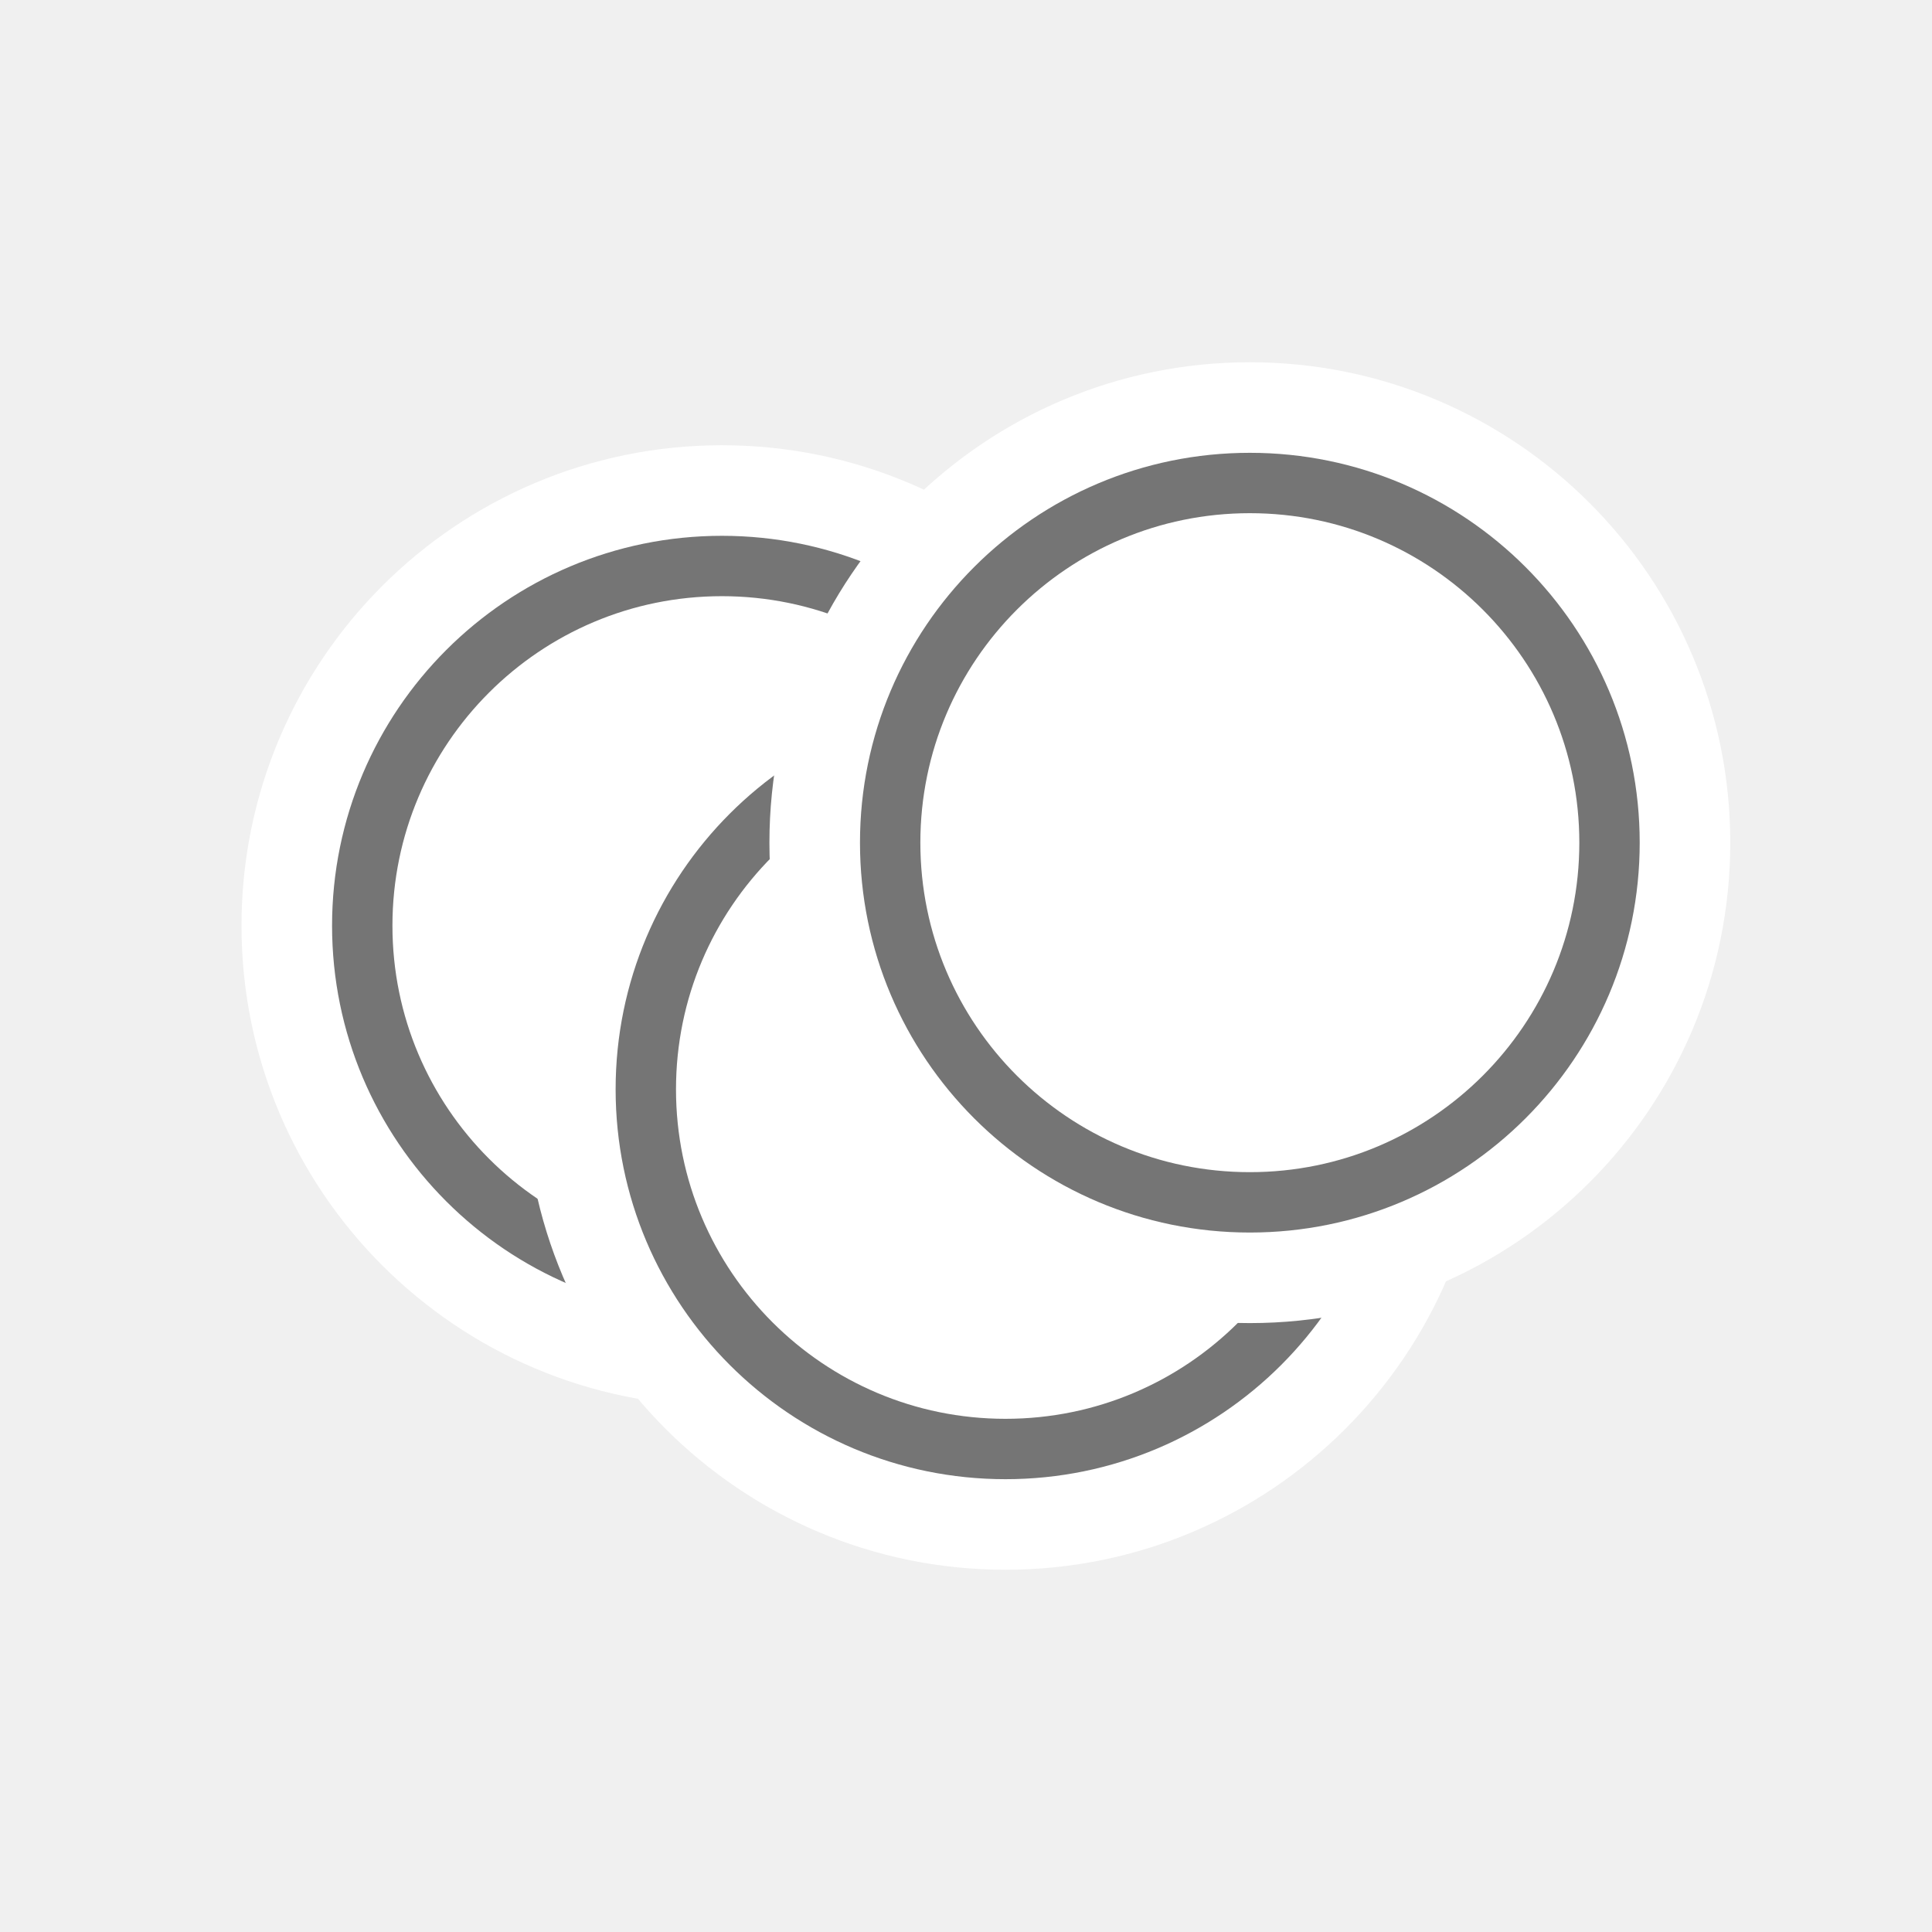
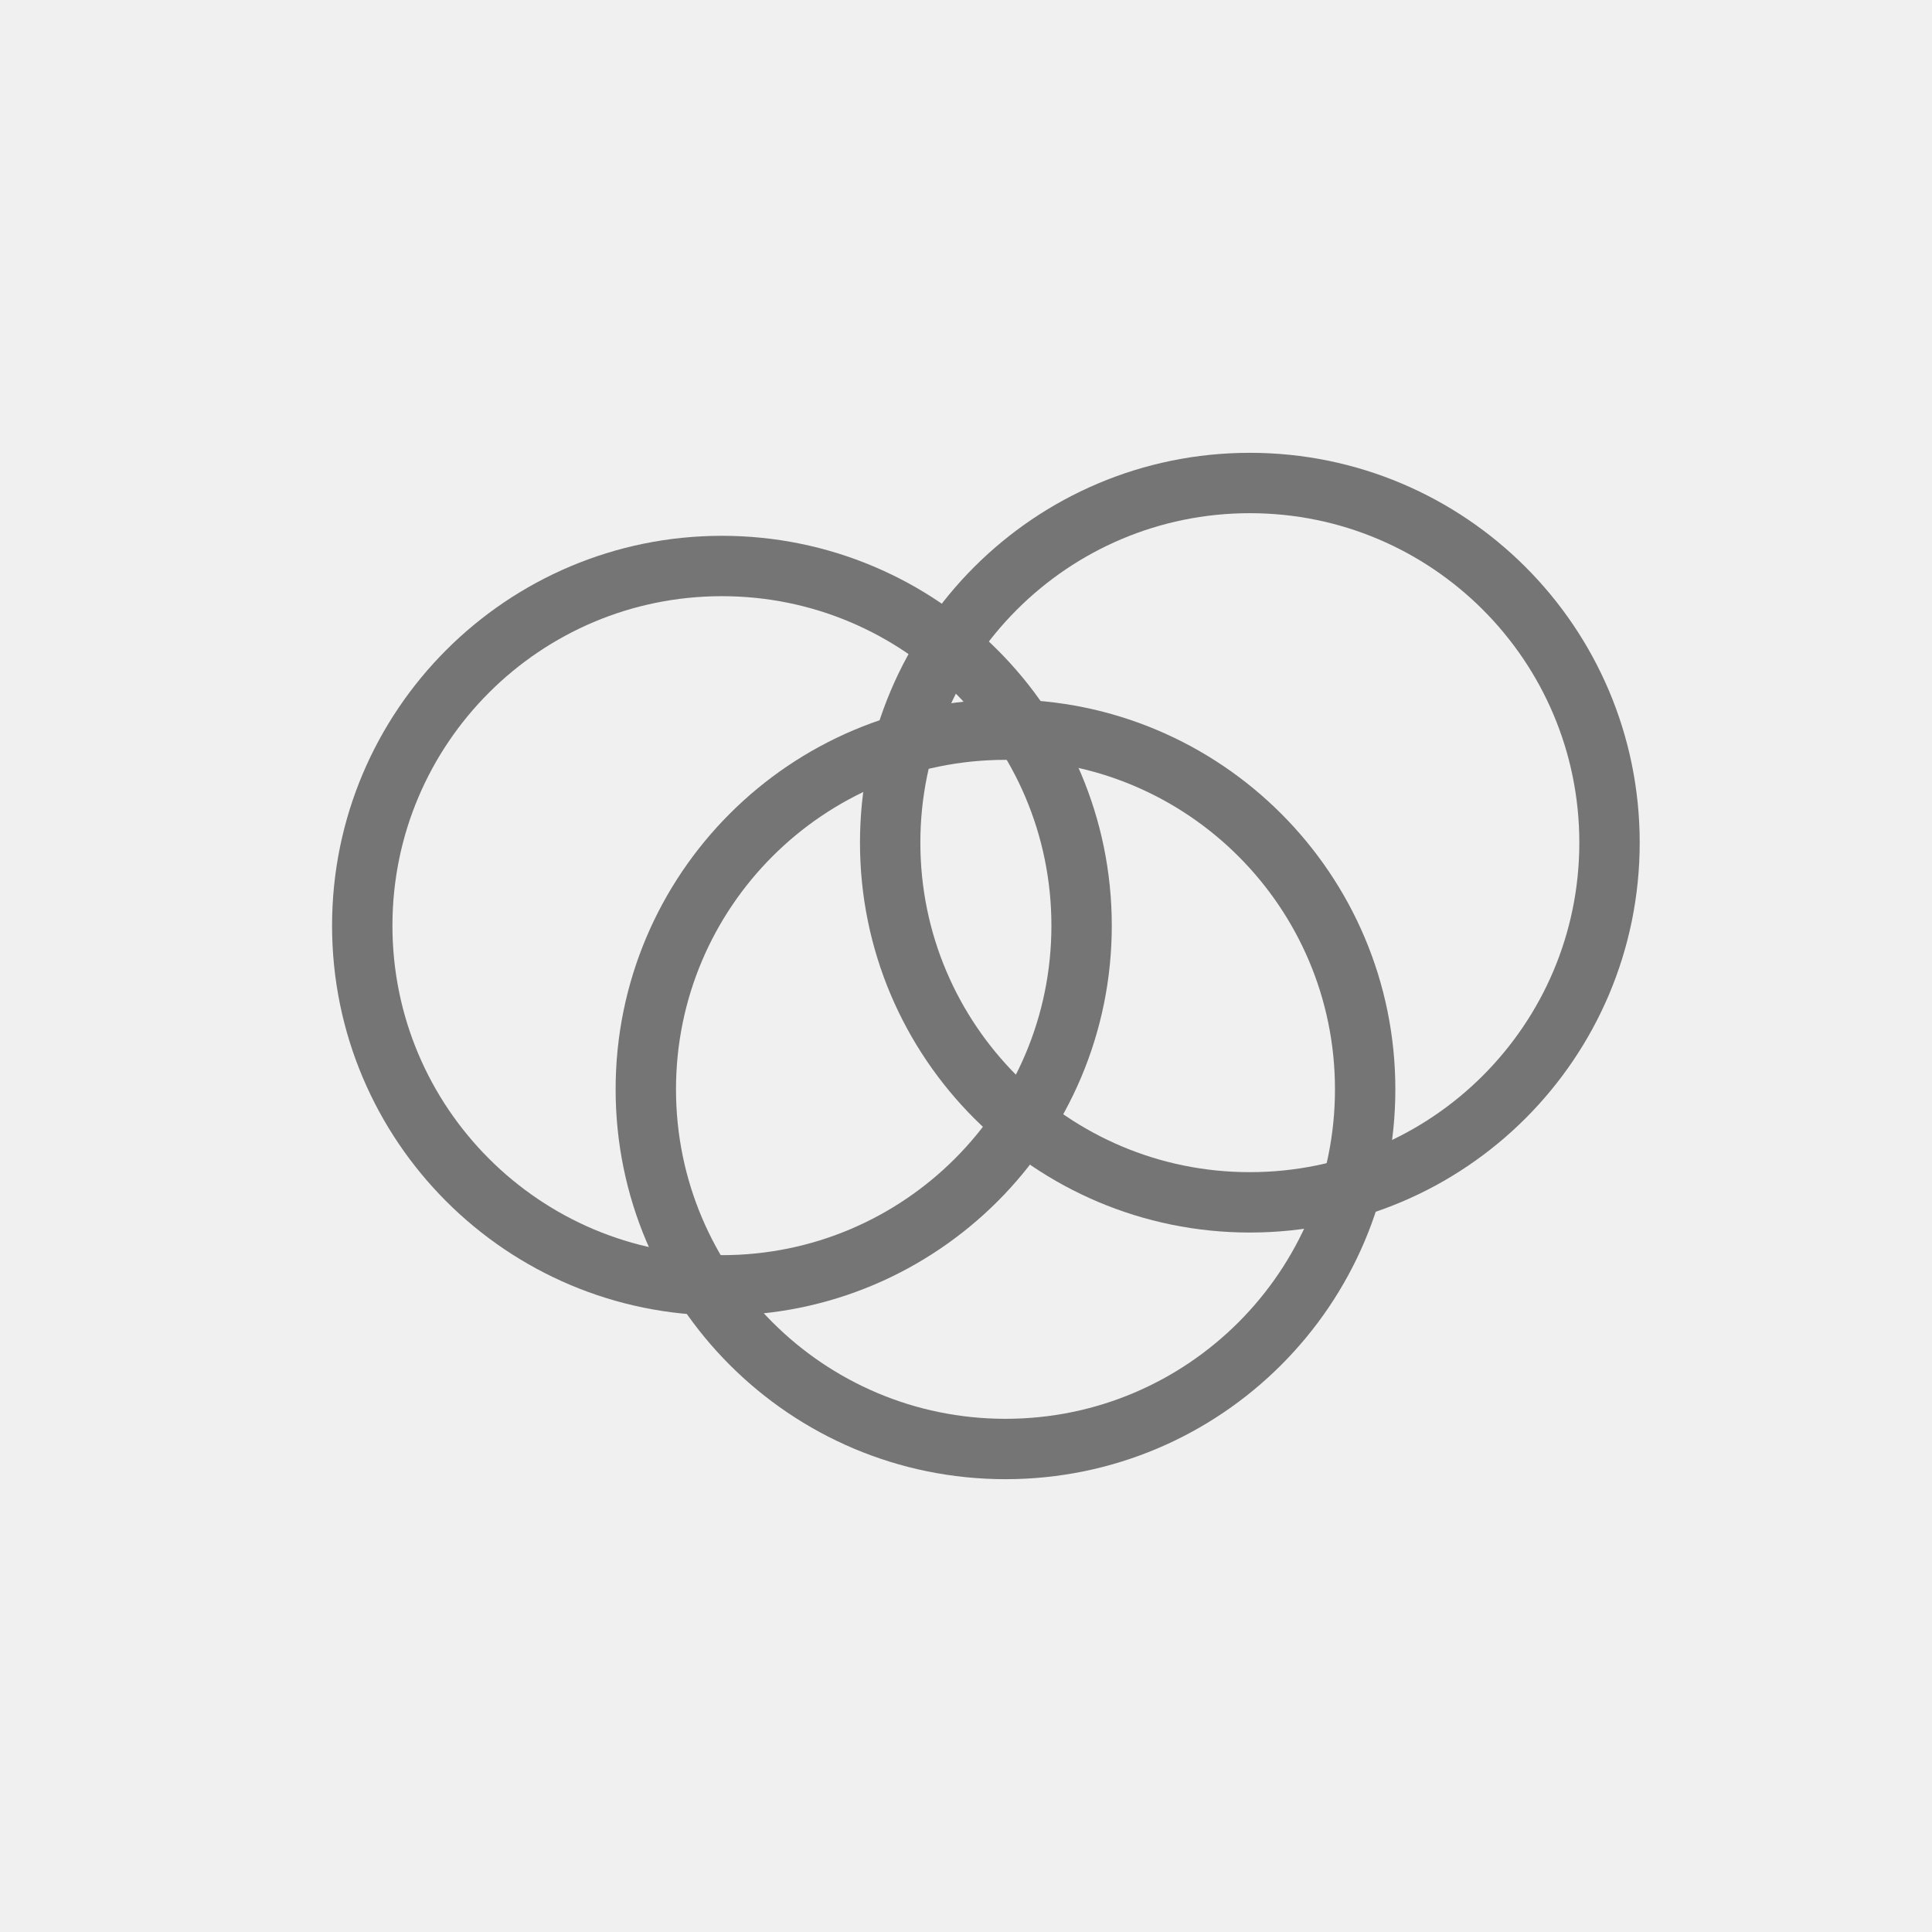
<svg xmlns="http://www.w3.org/2000/svg" width="48" height="48" viewBox="0 0 48 48" fill="none">
-   <circle cx="17.936" cy="22.998" r="10.436" stroke="white" stroke-width="3" stroke-linecap="round" />
-   <circle cx="17.936" cy="22.998" r="8.936" fill="white" stroke="#757575" stroke-width="1.5" stroke-linecap="round" />
-   <circle cx="24.981" cy="27.064" r="10.436" stroke="white" stroke-width="3" stroke-linecap="round" />
-   <circle cx="24.981" cy="27.064" r="8.936" fill="white" stroke="#757575" stroke-width="1.5" stroke-linecap="round" />
-   <circle cx="31.052" cy="20.936" r="10.436" stroke="white" stroke-width="3" stroke-linecap="round" />
-   <circle cx="31.052" cy="20.936" r="8.936" fill="white" stroke="#757575" stroke-width="1.5" stroke-linecap="round" />
+   <circle cx="17.936" cy="22.998" r="10.436" fill="transparent" stroke="transparent" stroke-width="3" stroke-linecap="round" />
+   <circle cx="17.936" cy="22.998" r="8.936" fill="transparent" stroke="#757575" stroke-width="1.5" stroke-linecap="round" />
+   <circle cx="24.981" cy="27.064" r="10.436" fill="transparent" stroke="transparent" stroke-width="3" stroke-linecap="round" />
+   <circle cx="24.981" cy="27.064" r="8.936" fill="transparent" stroke="#757575" stroke-width="1.5" stroke-linecap="round" />
+   <circle cx="31.052" cy="20.936" r="10.436" fill="transparent" stroke="transparent" stroke-width="3" stroke-linecap="round" />
+   <circle cx="31.052" cy="20.936" r="8.936" fill="transparent" stroke="#757575" stroke-width="1.5" stroke-linecap="round" />
</svg>
